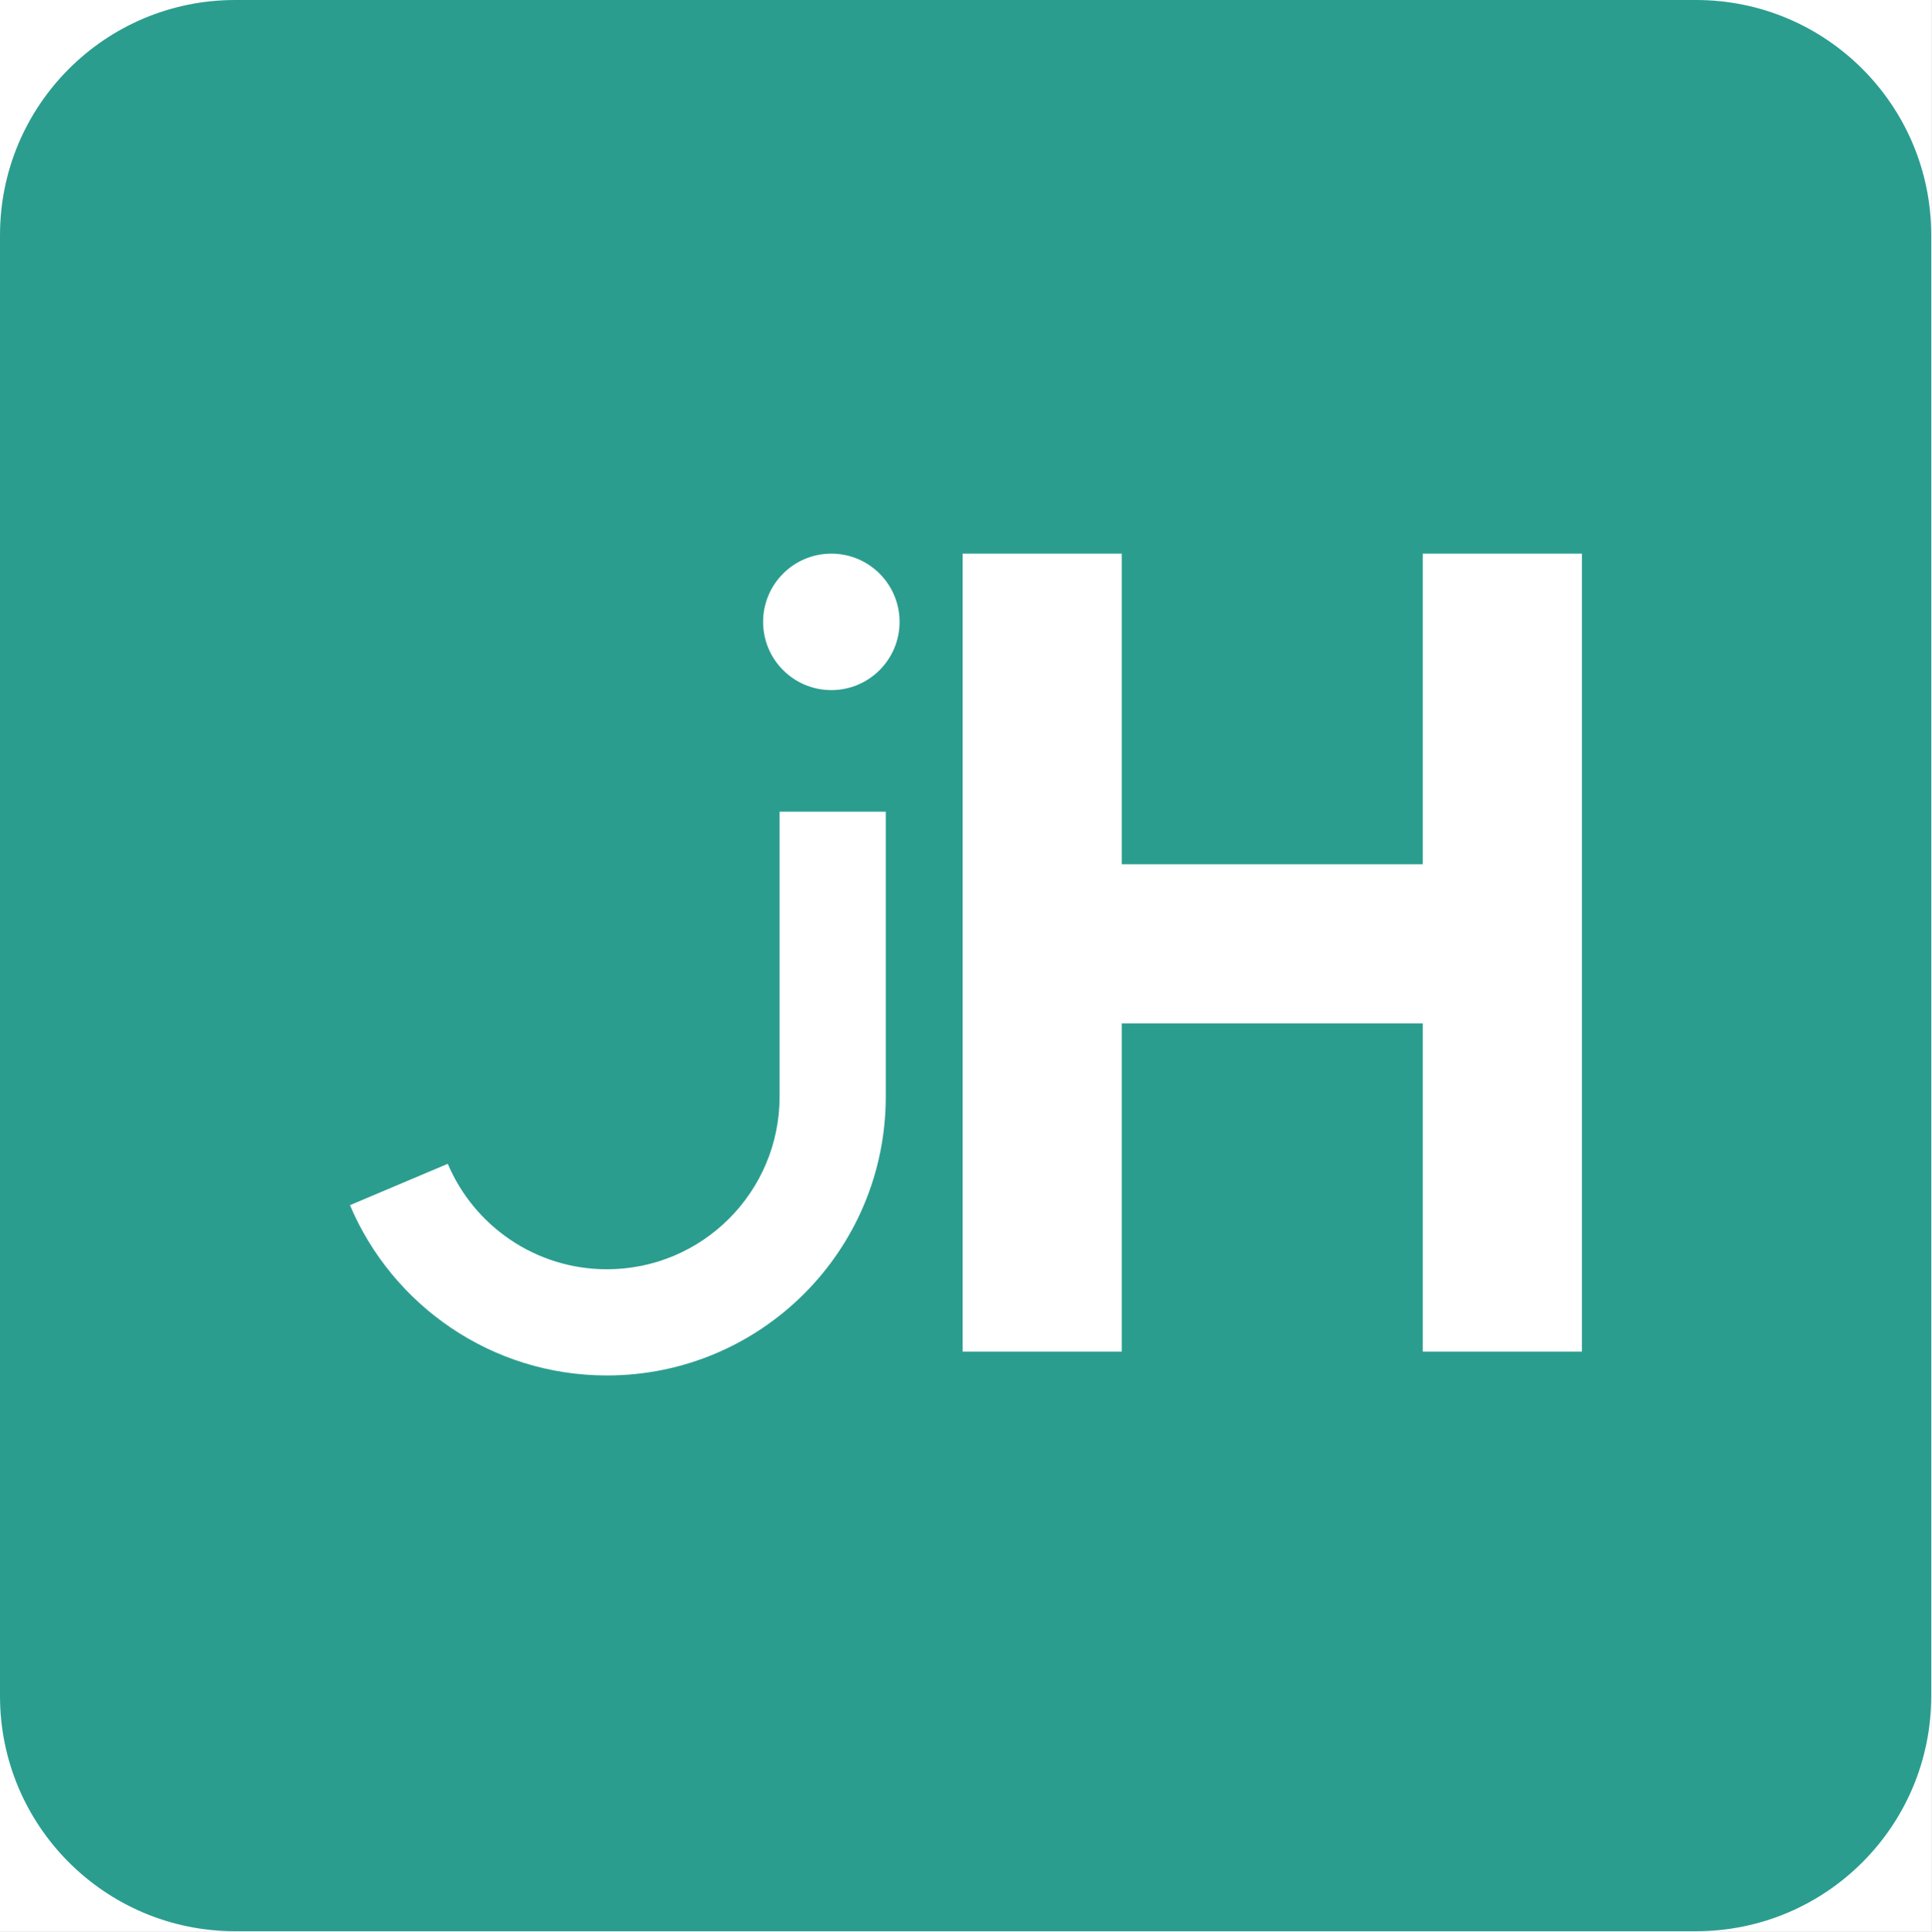
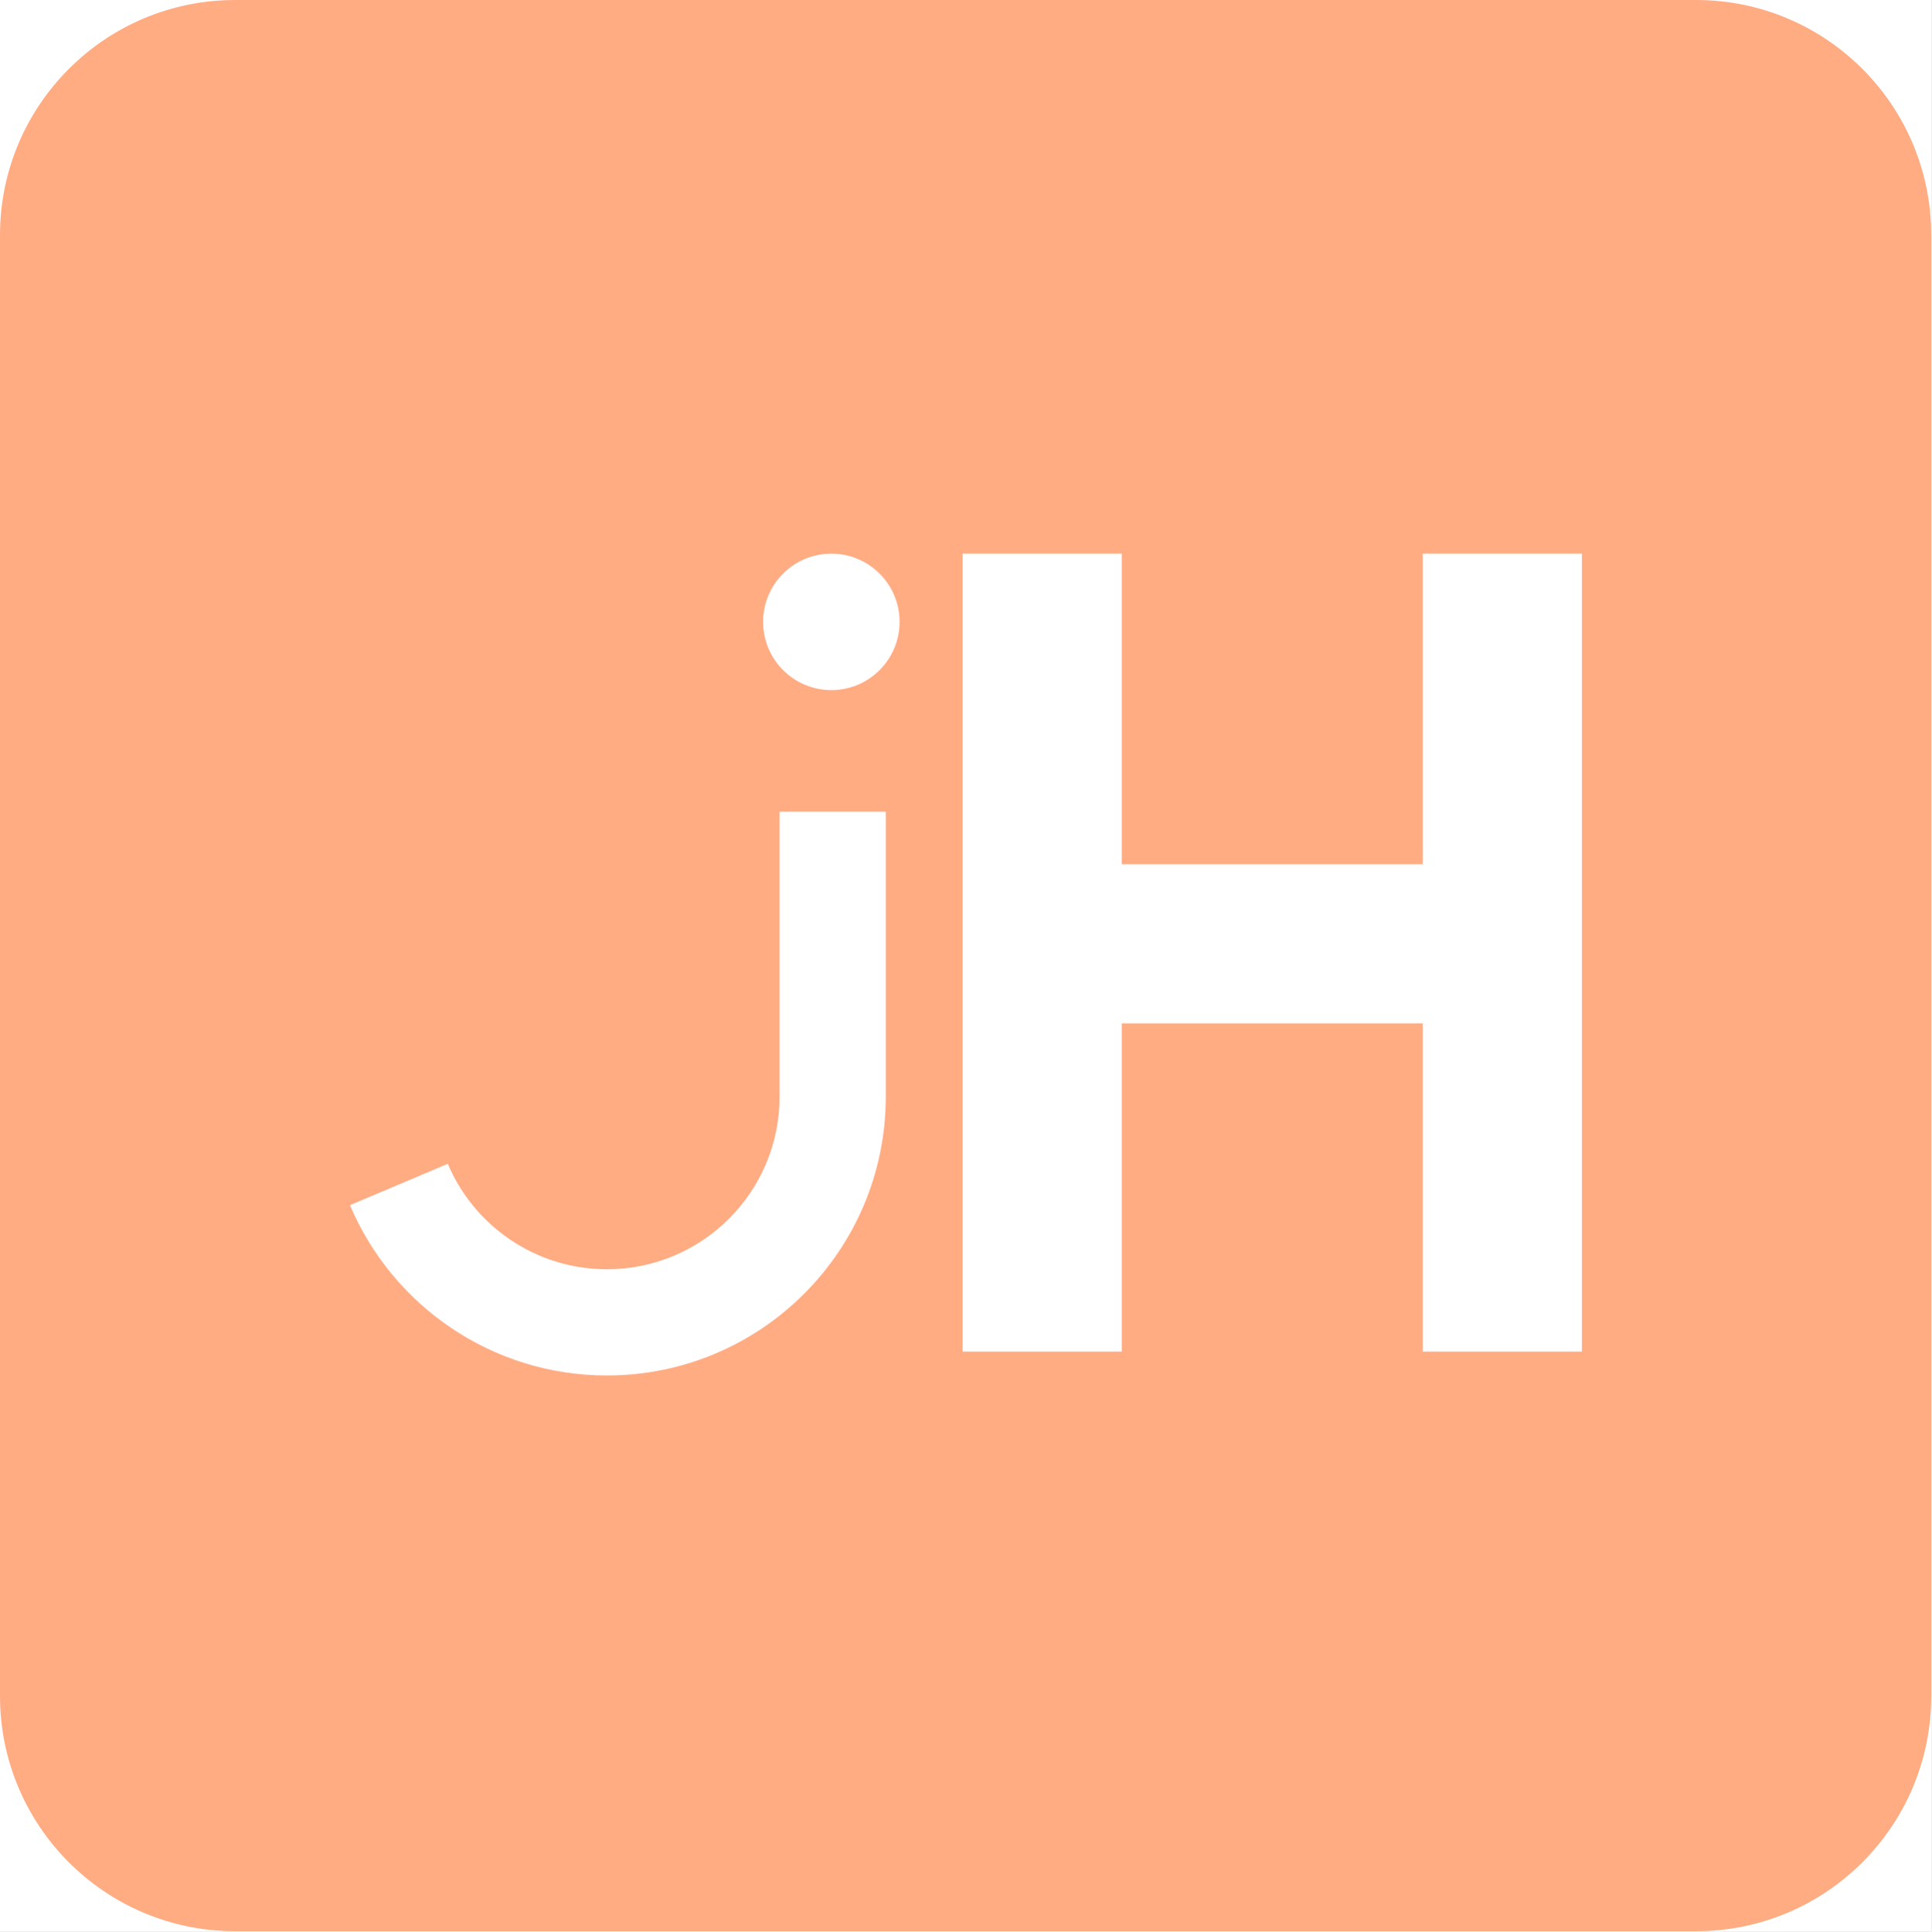
<svg xmlns="http://www.w3.org/2000/svg" width="1043" height="1043" viewBox="0 0 1043 1043" fill="none">
  <g clip-path="url(#clip0_310_50)">
    <rect width="1043" height="1043" fill="white" />
-     <rect width="1043" height="1043" rx="127" fill="#2B9D8F" />
+     <rect width="1043" height="1043" rx="127" fill="#FFAC83" />
    <path fill-rule="evenodd" clip-rule="evenodd" d="M605.844 552.692V729.959H519.898V299H605.844V466.747H768.394V299H854.34V729.959H768.394V552.692H605.844Z" fill="white" />
    <path fill-rule="evenodd" clip-rule="evenodd" d="M327.786 742.851C265.417 742.849 211.859 704.926 189 650.879L241.824 628.542C255.986 662.007 289.161 685.495 327.787 685.494C379.287 685.493 421.029 643.746 421.03 592.256L421.028 438.374L478.378 438.371L478.38 592.252C478.383 675.42 410.961 742.852 327.786 742.851Z" fill="white" />
    <path d="M485.834 335.853C485.834 356.207 469.337 372.704 448.983 372.704C428.629 372.704 412.132 356.207 412.132 335.853C412.132 315.499 428.629 299.003 448.983 299.003C469.337 299.003 485.834 315.499 485.834 335.853Z" fill="white" />
  </g>
  <defs>
    <clipPath id="clip0_310_50">
      <rect width="1043" height="1043" fill="white" />
    </clipPath>
  </defs>
</svg>
